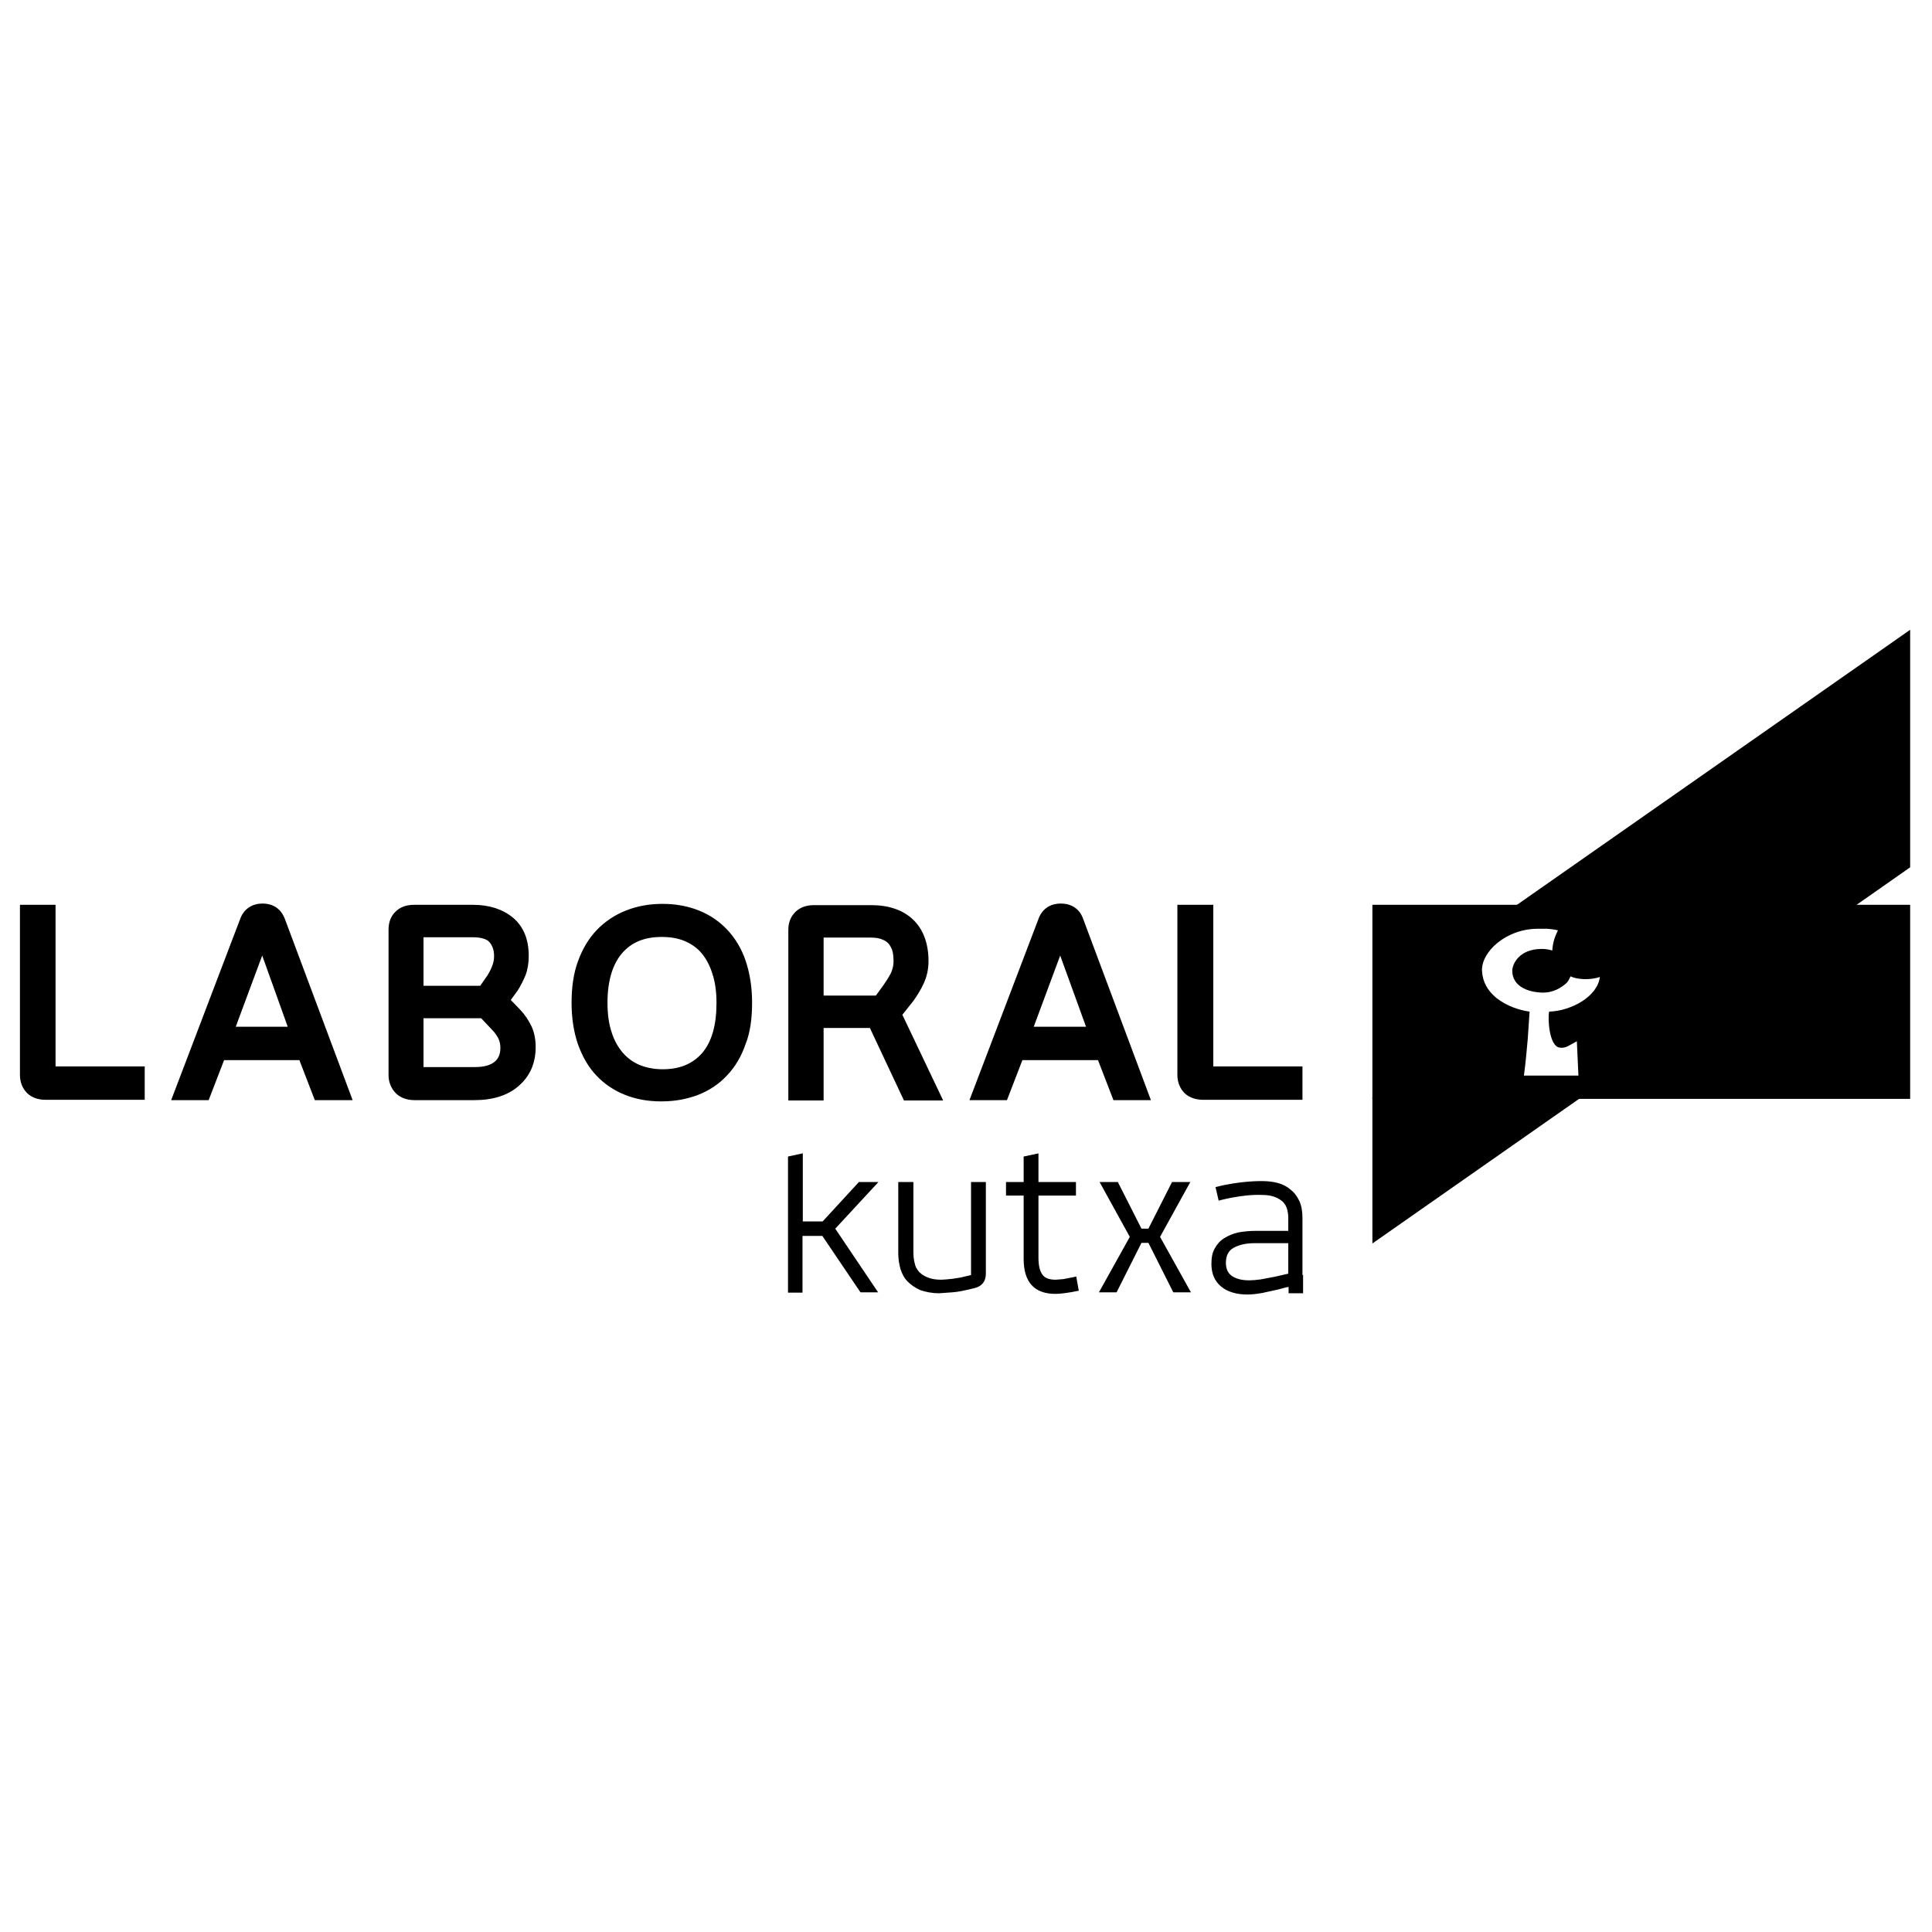
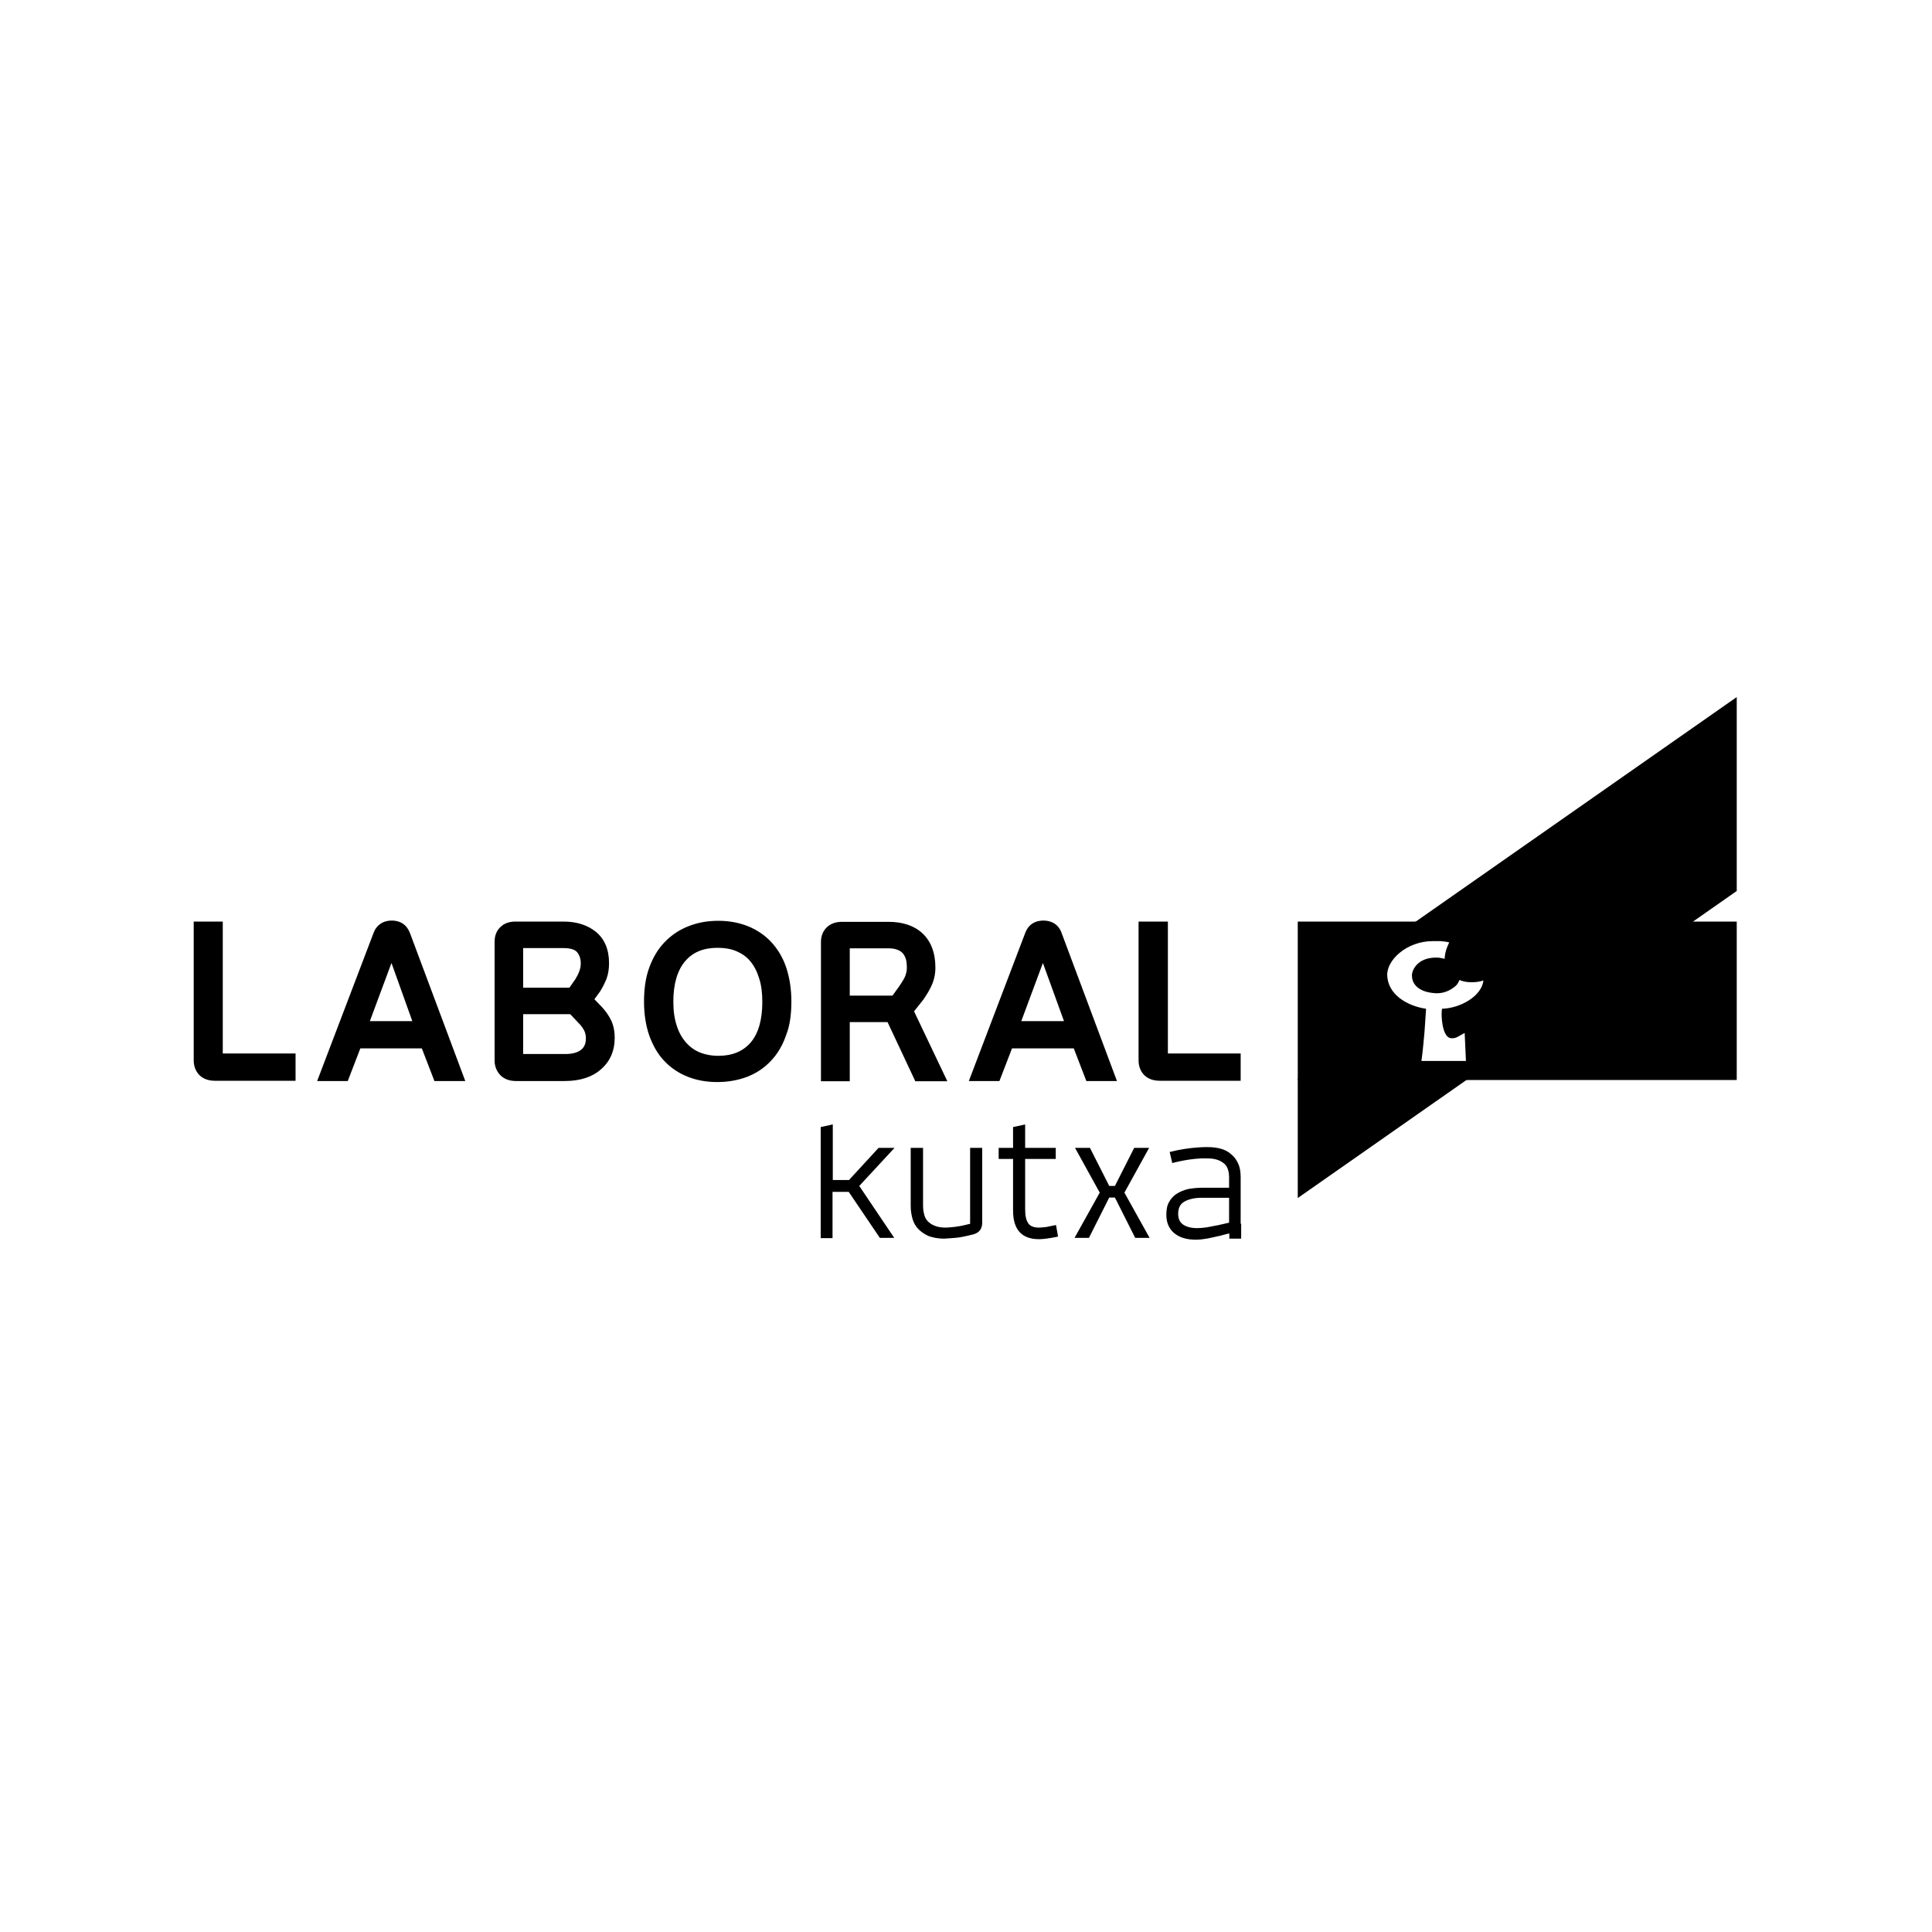
<svg xmlns="http://www.w3.org/2000/svg" width="200" height="200" viewBox="0 0 200 200" fill="none">
  <rect width="200" height="200" fill="white" />
  <g clip-path="url(#clip0)">
-     <path d="M142.07 113.592V113.755H163.463L163.594 113.658L163.561 113.625L163.463 113.592H142.07V113.592ZM191.934 93.829L192.162 93.666H157.006L156.876 93.764L156.908 93.797L157.006 93.829H191.934V93.829Z" fill="black" />
-     <path d="M197.739 65.196L157.039 93.666H157.006H142.07V104.135V113.755V128.724L163.463 113.755H197.739V93.666H192.195L197.739 89.785V65.196ZM160.365 104.722C160.202 105.57 160.398 108.244 161.409 108.44C161.768 108.505 162.061 108.44 162.355 108.277L163.235 107.787L163.398 111.342H157.756C157.952 109.875 158.05 108.668 158.148 107.592L158.343 104.722C157.202 104.559 155.963 104.135 154.919 103.319C154.006 102.569 153.484 101.656 153.419 100.547C153.288 98.591 155.865 96.145 159.191 96.145H160.17C160.528 96.177 160.887 96.21 161.278 96.308C161.05 96.797 160.757 97.384 160.691 98.395C160.333 98.297 160.039 98.232 159.615 98.232C157.202 98.232 156.55 99.863 156.55 100.482C156.55 102.08 158.115 102.635 159.289 102.732C160.137 102.83 160.952 102.635 161.67 102.145C162.192 101.787 162.322 101.656 162.583 101.069C163.203 101.395 164.605 101.493 165.616 101.134C165.388 103.156 162.648 104.657 160.365 104.722Z" fill="black" />
-     <path d="M14.98 110.396H5.75V93.666H2.065V111.277C2.065 112.027 2.326 112.679 2.815 113.168C3.304 113.625 3.957 113.853 4.739 113.853H14.98V110.396ZM36.504 113.886L29.492 95.134C29.101 94.09 28.285 93.536 27.177 93.536C26.068 93.536 25.22 94.123 24.861 95.134L17.719 113.886H21.6L23.198 109.744H30.992L32.59 113.886H36.504ZM29.786 106.287H24.405L27.144 98.917L29.786 106.287ZM55.452 108.374C55.452 107.624 55.321 106.907 55.028 106.255C54.734 105.635 54.343 105.048 53.821 104.494L52.875 103.515L53.593 102.537C53.919 102.015 54.18 101.493 54.408 100.939C54.636 100.319 54.734 99.667 54.734 98.949C54.734 97.221 54.18 95.884 53.071 94.971C52.027 94.123 50.657 93.666 48.962 93.666H42.863C42.081 93.666 41.428 93.894 40.972 94.351C40.613 94.677 40.222 95.264 40.222 96.21V111.309C40.222 112.06 40.515 112.712 41.004 113.201C41.493 113.658 42.146 113.886 42.928 113.886H49.125C51.016 113.886 52.582 113.397 53.691 112.418C54.864 111.407 55.452 110.07 55.452 108.374ZM51.147 98.982C51.147 99.341 51.081 99.667 50.951 99.993C50.821 100.352 50.625 100.71 50.462 100.971L49.712 102.048H43.842V97.025H48.962C49.549 97.025 50.299 97.123 50.657 97.514C50.984 97.906 51.147 98.362 51.147 98.982ZM43.842 110.462V105.407H49.81L50.918 106.581C51.212 106.874 51.44 107.2 51.603 107.526C51.734 107.82 51.799 108.113 51.799 108.472C51.799 109.124 51.603 109.581 51.212 109.907C50.788 110.266 50.103 110.462 49.19 110.462H43.842V110.462ZM77.856 103.809C77.856 102.211 77.628 100.776 77.204 99.504C76.78 98.232 76.128 97.156 75.312 96.275C74.497 95.395 73.486 94.71 72.345 94.253C71.203 93.797 69.931 93.568 68.594 93.568C67.225 93.568 65.953 93.797 64.811 94.253C63.637 94.71 62.626 95.395 61.778 96.275C60.93 97.156 60.278 98.265 59.822 99.536C59.365 100.776 59.169 102.243 59.169 103.809C59.169 105.407 59.398 106.842 59.822 108.081C60.278 109.353 60.898 110.462 61.713 111.309C62.528 112.19 63.539 112.875 64.681 113.331C65.822 113.788 67.061 114.016 68.464 114.016C69.834 114.016 71.073 113.788 72.214 113.364C73.388 112.907 74.399 112.255 75.247 111.342C76.095 110.462 76.747 109.353 77.171 108.113C77.66 106.907 77.856 105.439 77.856 103.809ZM64.453 108.961C63.963 108.374 63.572 107.69 63.311 106.842C63.018 105.961 62.887 104.95 62.887 103.809C62.887 101.558 63.409 99.83 64.387 98.689C65.366 97.547 66.703 96.993 68.496 96.993C69.377 96.993 70.192 97.123 70.877 97.417C71.562 97.71 72.149 98.102 72.638 98.689C73.127 99.275 73.486 99.96 73.747 100.808C74.041 101.656 74.171 102.7 74.171 103.841C74.171 106.124 73.682 107.853 72.671 109.027C71.692 110.135 70.355 110.69 68.594 110.69C67.714 110.69 66.898 110.527 66.181 110.233C65.496 109.94 64.942 109.516 64.453 108.961ZM97.619 113.886L93.412 105.048L94.554 103.613C94.945 103.059 95.336 102.439 95.63 101.787C95.956 101.069 96.119 100.319 96.119 99.504C96.119 97.645 95.565 96.177 94.489 95.166C93.445 94.188 91.977 93.699 90.184 93.699H84.281C83.466 93.699 82.846 93.927 82.357 94.384C82.031 94.71 81.607 95.264 81.607 96.243V113.918H85.259V106.418H90.053L93.575 113.918H97.619V113.886ZM85.259 103.026V97.058H90.151C90.64 97.058 91.032 97.123 91.325 97.254C91.619 97.351 91.814 97.514 91.977 97.677C92.14 97.873 92.271 98.102 92.369 98.395C92.466 98.721 92.499 99.112 92.499 99.536C92.499 99.96 92.401 100.319 92.238 100.71C92.01 101.167 91.749 101.558 91.456 101.982L90.673 103.059H85.259V103.026ZM119.143 113.886L112.132 95.134C111.773 94.09 110.925 93.536 109.816 93.536C108.675 93.536 107.86 94.123 107.501 95.134L100.359 113.886H104.24L105.838 109.744H113.665L115.263 113.886H119.143ZM112.425 106.287H107.012L109.751 98.917L112.425 106.287ZM125.601 110.396V93.666H121.883V111.277C121.883 112.027 122.144 112.679 122.633 113.168C123.122 113.625 123.774 113.853 124.59 113.853H134.83V110.396H125.601ZM100.554 131.986L99.445 132.247L98.63 132.377L97.978 132.442L97.456 132.475C96.902 132.475 96.445 132.41 96.054 132.247C95.695 132.116 95.402 131.92 95.141 131.66C94.912 131.399 94.749 131.105 94.684 130.746C94.586 130.388 94.554 129.996 94.554 129.605V122.365H92.988V129.768C92.988 130.355 93.086 130.877 93.217 131.366C93.38 131.888 93.608 132.312 93.967 132.671C94.325 133.029 94.749 133.323 95.271 133.551C95.826 133.747 96.478 133.877 97.228 133.877L98.598 133.779C99.152 133.747 99.902 133.584 100.848 133.355C101.663 133.16 102.055 132.638 102.055 131.855V122.365H100.522V131.986H100.554V131.986ZM111.414 132.149L110.11 132.41L109.294 132.475C108.61 132.475 108.153 132.312 107.892 131.92C107.631 131.562 107.501 130.975 107.501 130.192V123.767H111.382V122.365H107.501V119.397L105.968 119.723V122.365H104.142V123.767H105.968V130.322C105.968 132.736 107.077 133.942 109.262 133.942C109.751 133.942 110.566 133.845 111.675 133.616L111.414 132.149ZM134.83 131.986V126.083C134.83 125.398 134.732 124.811 134.504 124.322C134.276 123.833 133.982 123.441 133.591 123.148C133.232 122.822 132.775 122.593 132.286 122.463C131.797 122.332 131.243 122.267 130.688 122.267C130.688 122.267 128.471 122.202 125.829 122.887L126.155 124.289C126.155 124.289 128.601 123.604 130.656 123.702H130.688C131.503 123.702 132.123 123.898 132.612 124.257C133.134 124.615 133.362 125.268 133.362 126.115V127.42H129.905C129.318 127.42 128.731 127.485 128.177 127.583C127.623 127.713 127.166 127.909 126.742 128.17C126.318 128.431 125.992 128.79 125.764 129.214C125.503 129.638 125.405 130.192 125.405 130.844C125.405 131.823 125.731 132.605 126.383 133.16C127.036 133.714 127.949 134.008 129.155 134.008C129.612 134.008 130.134 133.942 130.688 133.845L132.319 133.486L133.167 133.258L133.395 133.225V133.877H134.895V131.986H134.83V131.986ZM133.33 131.855L132.058 132.149L130.525 132.442C130.036 132.507 129.645 132.54 129.318 132.54C128.536 132.54 127.949 132.377 127.525 132.084C127.101 131.79 126.905 131.333 126.905 130.714C126.905 129.996 127.166 129.475 127.688 129.181C128.21 128.888 128.927 128.692 129.873 128.692H133.362V131.855H133.33ZM83.074 119.397L81.574 119.723V133.812H83.074V127.942H85.129L89.075 133.779H90.901L86.466 127.192L90.934 122.365H88.912L85.161 126.442H83.107V119.397H83.074V119.397ZM123.285 133.779L120.089 128.04L123.22 122.365H121.328L118.882 127.192H118.165L115.719 122.365H113.828L116.958 128.04L113.762 133.779H115.589L118.165 128.659H118.882L121.459 133.779H123.285Z" fill="black" />
+     <path d="M134.343 111.667V111.8H151.807L151.913 111.72L151.887 111.694L151.807 111.667H134.343V111.667ZM175.048 95.534L175.235 95.401H146.536L146.429 95.481L146.456 95.507L146.536 95.534H175.048V95.534Z" fill="black" />
+     <path d="M179.787 72.16L146.562 95.401H146.536H134.343V103.947V111.8V124.02L151.807 111.8H179.787V95.401H175.261L179.787 92.233V72.16ZM149.278 104.426C149.145 105.118 149.304 107.301 150.13 107.461C150.423 107.514 150.662 107.461 150.902 107.328L151.621 106.929L151.754 109.83H147.148C147.308 108.632 147.388 107.647 147.468 106.769L147.627 104.426C146.696 104.293 145.684 103.947 144.832 103.281C144.087 102.669 143.661 101.924 143.607 101.018C143.501 99.421 145.604 97.424 148.319 97.424H149.118C149.411 97.451 149.704 97.478 150.023 97.558C149.837 97.957 149.597 98.436 149.544 99.261C149.251 99.181 149.012 99.128 148.666 99.128C146.696 99.128 146.163 100.459 146.163 100.965C146.163 102.27 147.441 102.722 148.399 102.802C149.092 102.882 149.757 102.722 150.343 102.323C150.769 102.03 150.875 101.924 151.088 101.444C151.594 101.711 152.739 101.79 153.564 101.498C153.378 103.148 151.141 104.373 149.278 104.426Z" fill="black" />
+     <path d="M30.596 109.058H23.061V95.401H20.053V109.777C20.053 110.389 20.266 110.922 20.666 111.321C21.065 111.694 21.597 111.88 22.236 111.88H30.596V109.058ZM48.166 111.907L42.443 96.599C42.123 95.747 41.458 95.295 40.552 95.295C39.647 95.295 38.955 95.774 38.662 96.599L32.832 111.907H36L37.304 108.526H43.667L44.972 111.907H48.166ZM42.682 105.704H38.289L40.526 99.687L42.682 105.704ZM63.634 107.408C63.634 106.795 63.527 106.21 63.288 105.677C63.048 105.171 62.729 104.692 62.303 104.24L61.531 103.441L62.117 102.642C62.383 102.216 62.596 101.79 62.782 101.338C62.968 100.832 63.048 100.3 63.048 99.714C63.048 98.303 62.596 97.211 61.691 96.466C60.839 95.774 59.72 95.401 58.336 95.401H53.358C52.719 95.401 52.186 95.587 51.814 95.96C51.521 96.226 51.201 96.706 51.201 97.478V109.804C51.201 110.416 51.441 110.948 51.84 111.348C52.24 111.721 52.772 111.907 53.411 111.907H58.469C60.013 111.907 61.291 111.508 62.196 110.709C63.155 109.884 63.634 108.792 63.634 107.408ZM60.12 99.74C60.12 100.033 60.066 100.3 59.96 100.566C59.854 100.859 59.694 101.151 59.561 101.364L58.948 102.243H54.156V98.143H58.336C58.815 98.143 59.428 98.223 59.72 98.543C59.987 98.862 60.12 99.235 60.12 99.74ZM54.156 109.112V104.985H59.028L59.933 105.943C60.173 106.183 60.359 106.449 60.492 106.716C60.599 106.955 60.652 107.195 60.652 107.488C60.652 108.02 60.492 108.393 60.173 108.659C59.827 108.952 59.268 109.112 58.522 109.112H54.156V109.112ZM81.923 103.681C81.923 102.376 81.737 101.205 81.391 100.166C81.045 99.128 80.513 98.25 79.847 97.531C79.181 96.812 78.356 96.253 77.424 95.88C76.493 95.507 75.454 95.321 74.363 95.321C73.245 95.321 72.206 95.507 71.275 95.88C70.316 96.253 69.491 96.812 68.799 97.531C68.106 98.25 67.574 99.155 67.201 100.193C66.829 101.205 66.669 102.403 66.669 103.681C66.669 104.985 66.855 106.156 67.201 107.168C67.574 108.206 68.08 109.112 68.745 109.804C69.411 110.523 70.236 111.082 71.168 111.454C72.1 111.827 73.112 112.013 74.256 112.013C75.374 112.013 76.386 111.827 77.318 111.481C78.276 111.108 79.102 110.576 79.794 109.83C80.486 109.112 81.018 108.206 81.364 107.195C81.764 106.21 81.923 105.012 81.923 103.681ZM70.982 107.887C70.582 107.408 70.263 106.849 70.05 106.156C69.81 105.438 69.704 104.612 69.704 103.681C69.704 101.844 70.13 100.433 70.928 99.501C71.727 98.569 72.819 98.117 74.283 98.117C75.002 98.117 75.667 98.223 76.226 98.463C76.785 98.702 77.264 99.022 77.664 99.501C78.063 99.98 78.356 100.539 78.569 101.231C78.809 101.924 78.915 102.775 78.915 103.707C78.915 105.571 78.516 106.982 77.691 107.94C76.892 108.845 75.8 109.298 74.363 109.298C73.644 109.298 72.978 109.165 72.393 108.925C71.834 108.686 71.381 108.339 70.982 107.887ZM98.057 111.907L94.622 104.692L95.554 103.521C95.874 103.068 96.193 102.562 96.433 102.03C96.699 101.444 96.832 100.832 96.832 100.166C96.832 98.649 96.379 97.451 95.501 96.626C94.649 95.827 93.451 95.428 91.987 95.428H87.168C86.502 95.428 85.997 95.614 85.597 95.987C85.331 96.253 84.985 96.706 84.985 97.504V111.933H87.967V105.81H91.88L94.755 111.933H98.057V111.907ZM87.967 103.042V98.17H91.96C92.359 98.17 92.679 98.223 92.918 98.329C93.158 98.409 93.318 98.543 93.451 98.676C93.584 98.835 93.691 99.022 93.77 99.261C93.85 99.528 93.877 99.847 93.877 100.193C93.877 100.539 93.797 100.832 93.664 101.151C93.478 101.524 93.264 101.844 93.025 102.19L92.386 103.068H87.967V103.042ZM115.627 111.907L109.903 96.599C109.611 95.747 108.918 95.295 108.013 95.295C107.082 95.295 106.416 95.774 106.123 96.599L100.293 111.907H103.461L104.765 108.526H111.155L112.459 111.907H115.627ZM110.143 105.704H105.724L107.96 99.687L110.143 105.704ZM120.898 109.058V95.401H117.864V109.777C117.864 110.389 118.077 110.922 118.476 111.321C118.875 111.694 119.408 111.88 120.073 111.88H128.433V109.058H120.898ZM100.453 126.682L99.547 126.895L98.882 127.002L98.349 127.055L97.923 127.082C97.471 127.082 97.098 127.028 96.779 126.895C96.486 126.789 96.246 126.629 96.033 126.416C95.847 126.203 95.714 125.963 95.66 125.671C95.581 125.378 95.554 125.058 95.554 124.739V118.829H94.276V124.872C94.276 125.351 94.356 125.777 94.463 126.176C94.596 126.602 94.782 126.948 95.075 127.241C95.368 127.534 95.714 127.774 96.14 127.96C96.592 128.12 97.125 128.226 97.737 128.226L98.855 128.146C99.308 128.12 99.92 127.987 100.692 127.8C101.358 127.641 101.677 127.215 101.677 126.576V118.829H100.426V126.682H100.453V126.682ZM109.318 126.815L108.253 127.028L107.587 127.082C107.028 127.082 106.656 126.948 106.443 126.629C106.23 126.336 106.123 125.857 106.123 125.218V119.973H109.291V118.829H106.123V116.406L104.872 116.672V118.829H103.381V119.973H104.872V125.325C104.872 127.295 105.777 128.28 107.561 128.28C107.96 128.28 108.626 128.2 109.531 128.013L109.318 126.815ZM128.433 126.682V121.864C128.433 121.305 128.353 120.825 128.166 120.426C127.98 120.027 127.74 119.707 127.421 119.468C127.128 119.201 126.755 119.015 126.356 118.909C125.957 118.802 125.504 118.749 125.052 118.749C125.052 118.749 123.241 118.696 121.085 119.255L121.351 120.399C121.351 120.399 123.348 119.84 125.025 119.92H125.052C125.717 119.92 126.223 120.08 126.622 120.373C127.048 120.666 127.235 121.198 127.235 121.89V122.955H124.413C123.933 122.955 123.454 123.008 123.002 123.088C122.549 123.195 122.176 123.354 121.83 123.567C121.484 123.78 121.218 124.073 121.032 124.419C120.819 124.765 120.739 125.218 120.739 125.75C120.739 126.549 121.005 127.188 121.537 127.641C122.07 128.093 122.815 128.333 123.8 128.333C124.173 128.333 124.599 128.28 125.052 128.2L126.383 127.907L127.075 127.721L127.261 127.694V128.226H128.486V126.682H128.433V126.682ZM127.208 126.576L126.17 126.815L124.918 127.055C124.519 127.108 124.2 127.135 123.933 127.135C123.294 127.135 122.815 127.002 122.469 126.762C122.123 126.523 121.963 126.15 121.963 125.644C121.963 125.058 122.176 124.632 122.602 124.393C123.028 124.153 123.614 123.993 124.386 123.993H127.235V126.576H127.208ZM86.183 116.406L84.958 116.672V128.173H86.183V123.381H87.86L91.082 128.146H92.572L88.952 122.769L92.599 118.829H90.948L87.887 122.156H86.21V116.406H86.183V116.406ZM119.008 128.146L116.399 123.461L118.955 118.829H117.411L115.414 122.769H114.829L112.832 118.829H111.288L113.844 123.461L111.235 128.146H112.725L114.829 123.967H115.414L117.517 128.146H119.008Z" fill="black" />
  </g>
  <defs>
    <clipPath id="clip0">
-       <rect width="196" height="69.138" fill="white" transform="translate(2 65)" />
+       <rect width="160" height="56.439" fill="white" transform="translate(20 72)" />
    </clipPath>
  </defs>
</svg>
